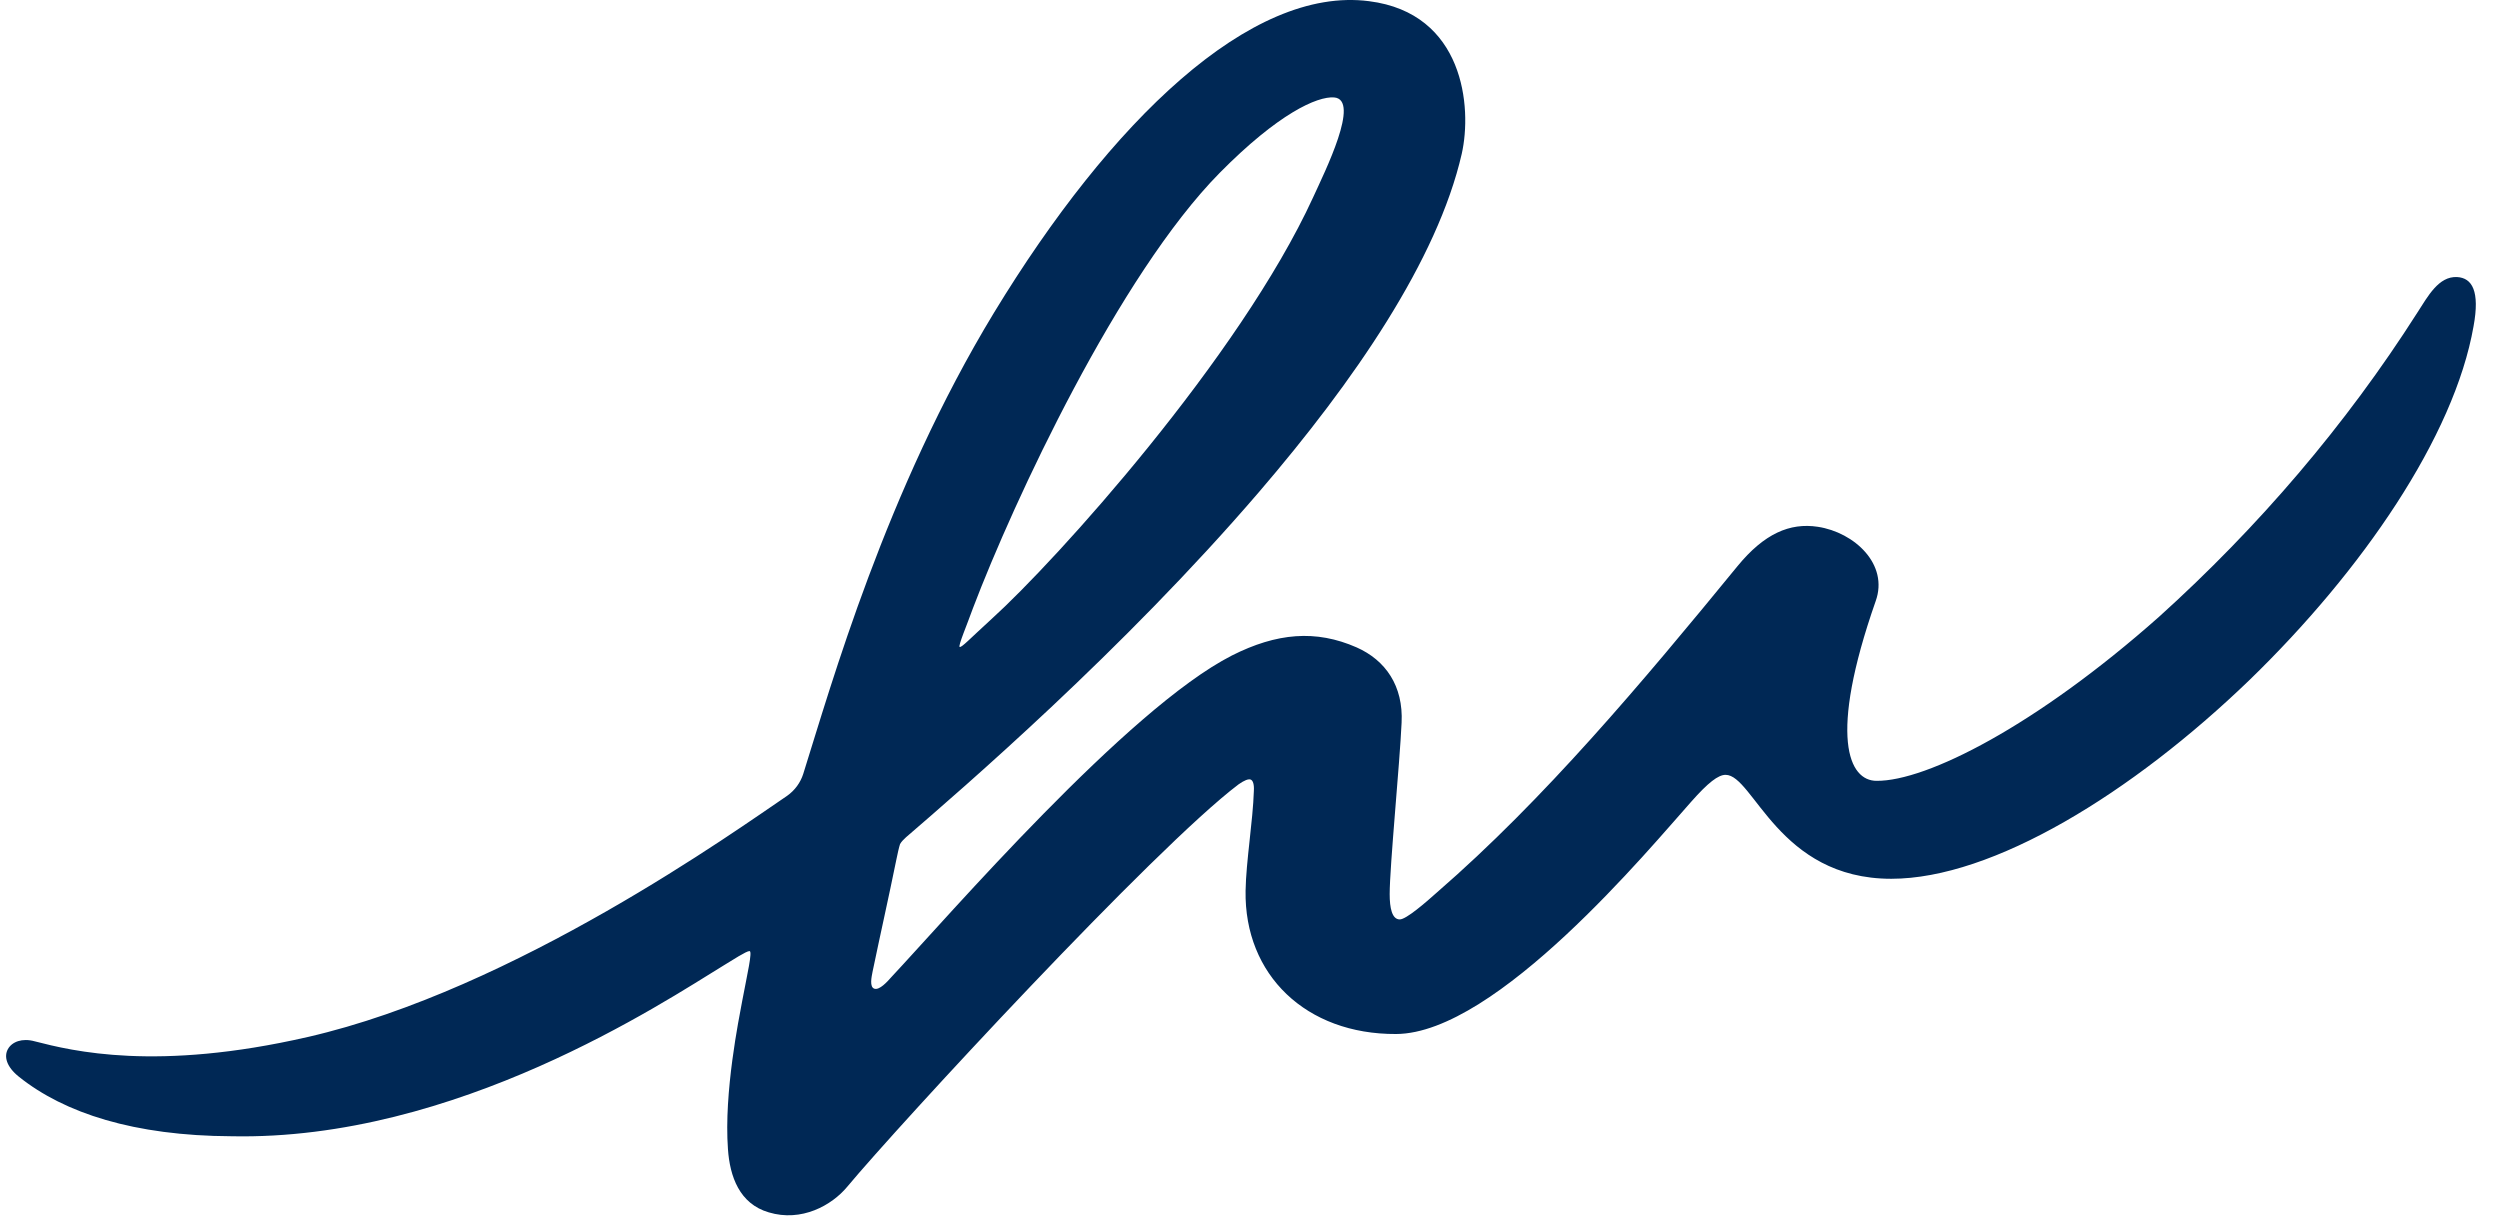
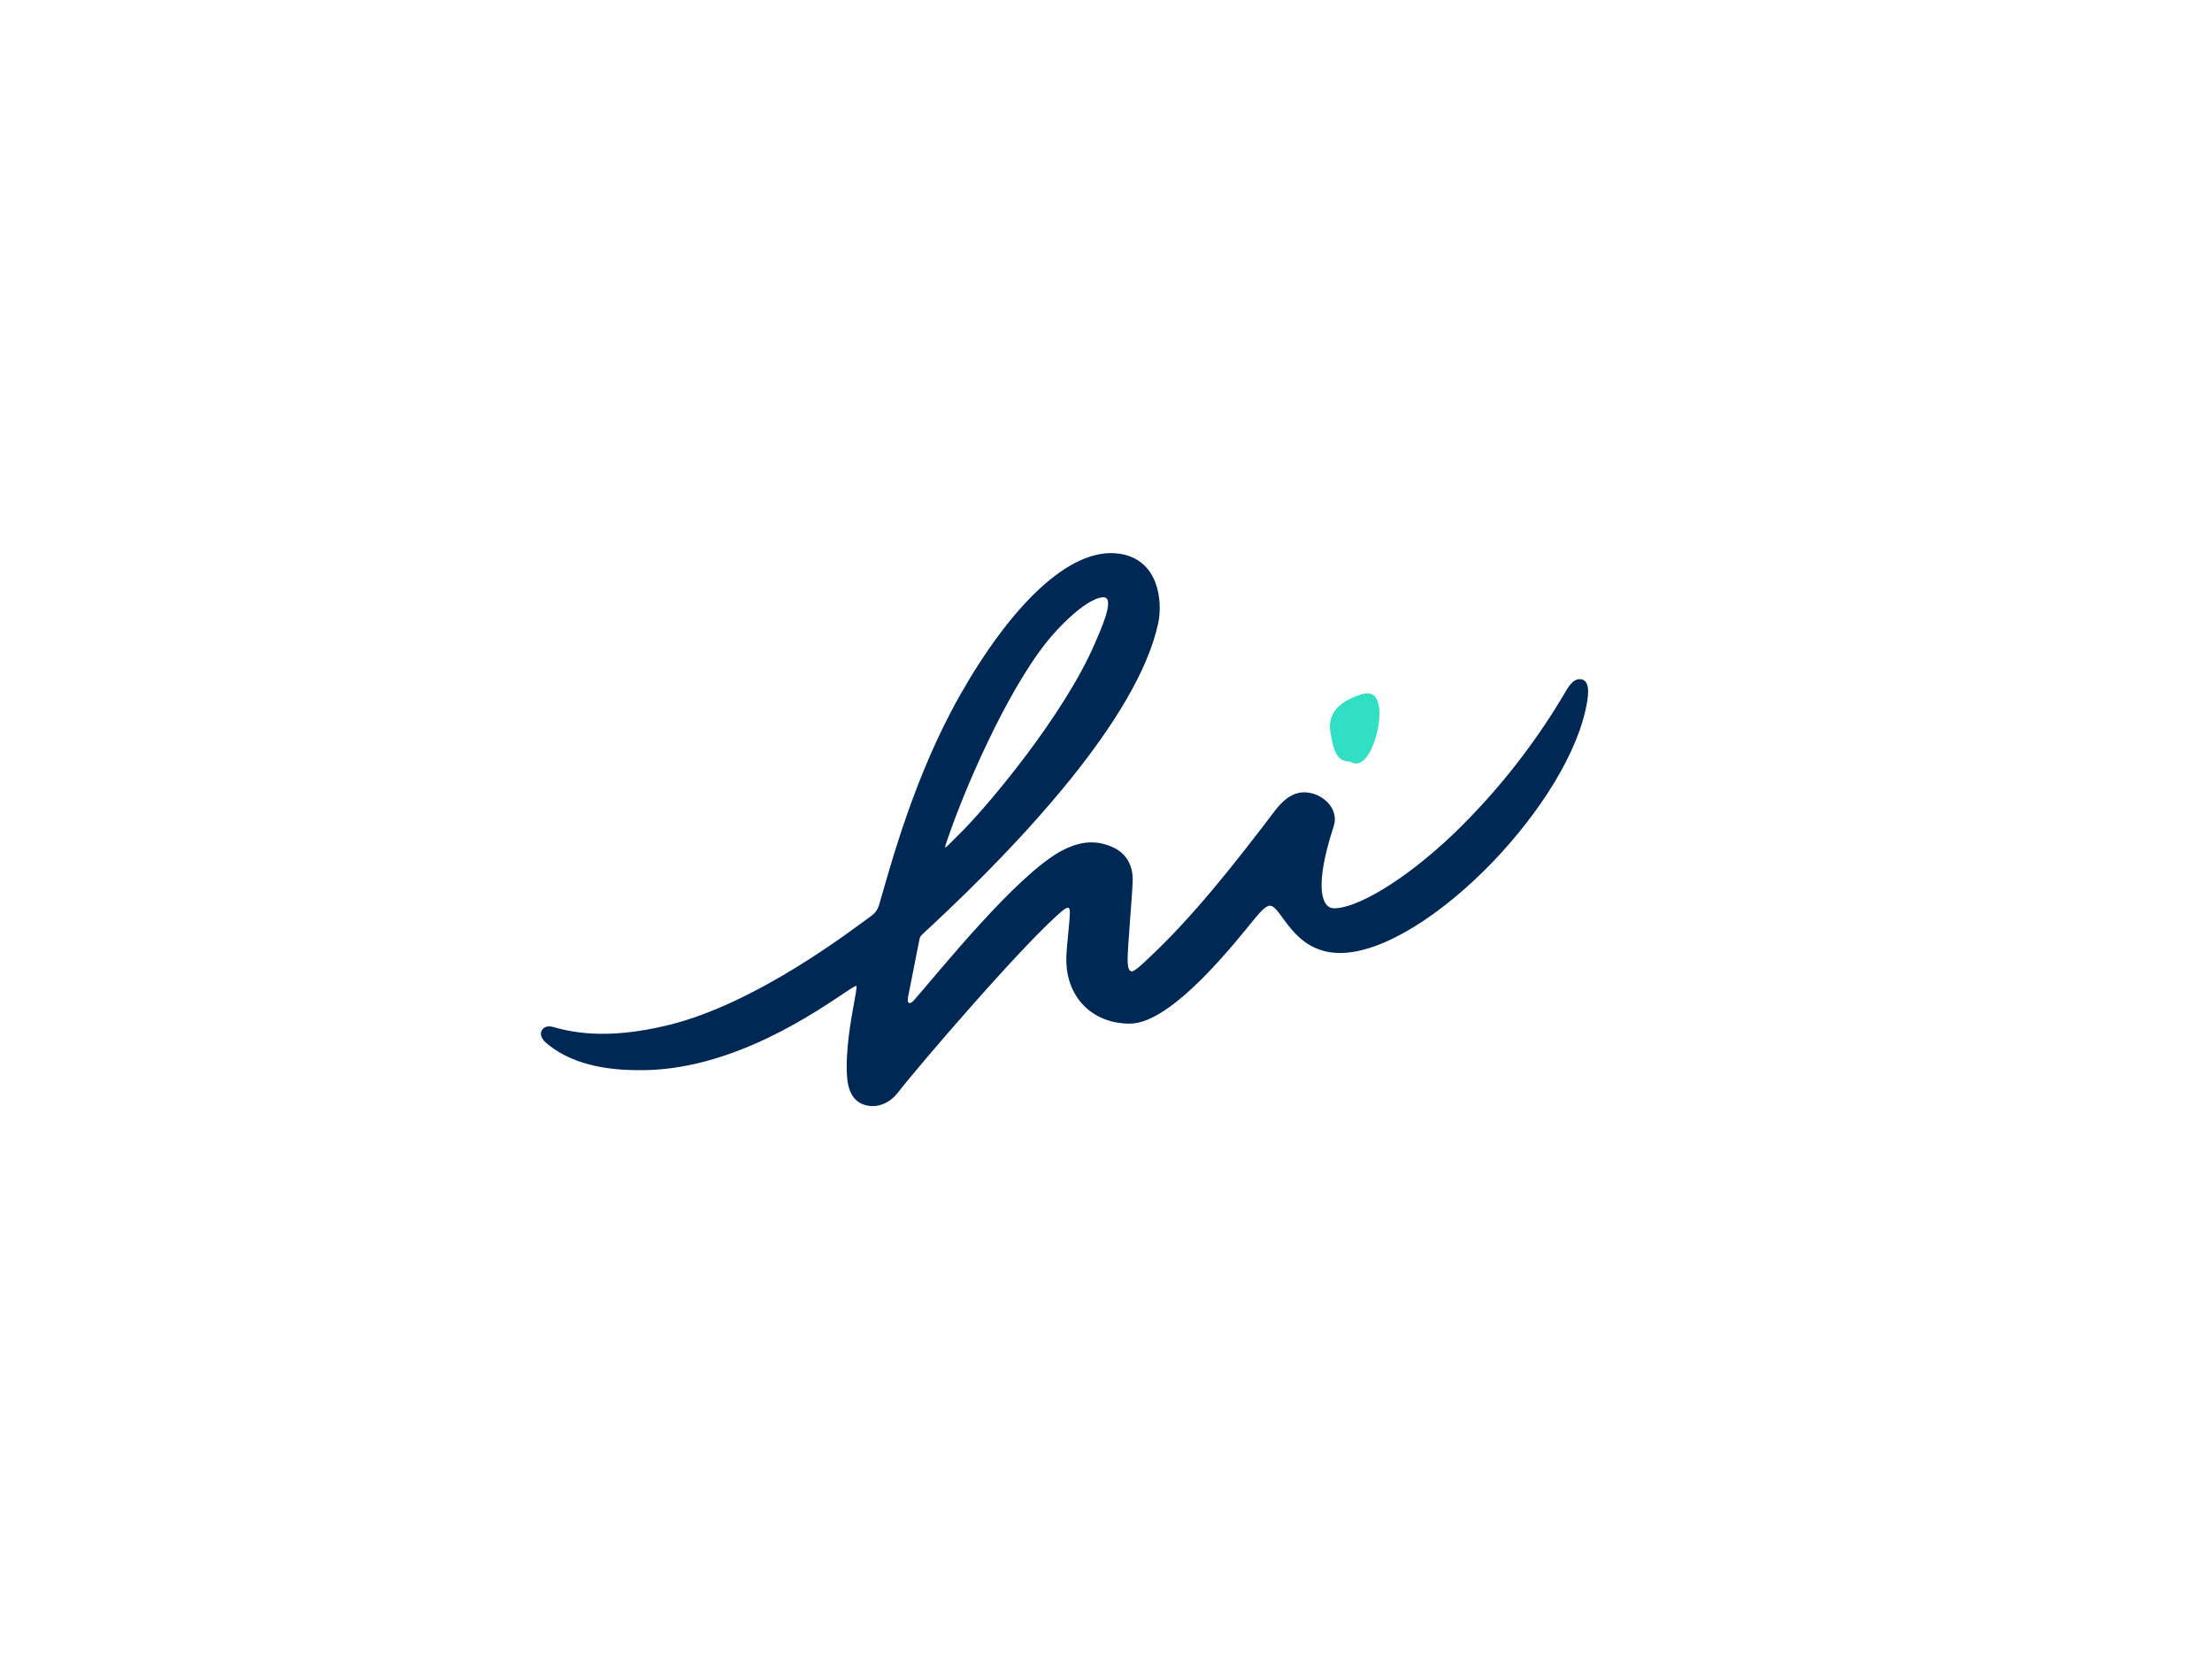
- <svg xmlns="http://www.w3.org/2000/svg" width="78" height="38" viewBox="0 0 78 38" fill="none">
-   <path d="M27.809 30.487C29.585 28.592 35.168 22.12 38.433 20.453C39.836 19.745 41.053 19.639 42.327 20.199C43.229 20.599 43.787 21.4 43.73 22.547C43.673 23.815 43.358 27.031 43.358 27.898C43.358 28.325 43.429 28.686 43.673 28.686C43.873 28.686 44.474 28.165 44.847 27.831C48.168 24.949 51.218 21.32 54.21 17.664C55.041 16.65 55.842 16.303 56.716 16.436C57.861 16.61 58.935 17.61 58.52 18.758C57.031 23.015 57.689 24.362 58.548 24.362C60.109 24.376 63.531 22.641 67.353 19.252C70.475 16.436 73.195 13.247 75.414 9.765C75.758 9.231 76.087 8.617 76.66 8.644C77.132 8.67 77.376 9.084 77.175 10.178C76.574 13.621 73.696 17.811 70.188 21.213C66.523 24.749 62.171 27.418 59.007 27.418C55.484 27.418 54.711 24.175 53.838 24.175C53.609 24.175 53.294 24.416 52.764 25.016C51.49 26.444 46.694 32.248 43.558 32.261C40.752 32.275 38.819 30.42 38.862 27.791C38.877 26.871 39.091 25.616 39.12 24.683C39.134 24.469 39.091 24.349 39.02 24.322C38.948 24.296 38.819 24.349 38.647 24.469C36.027 26.444 28.024 35.117 26.435 37.025C25.948 37.612 25.003 38.133 23.986 37.826C23.07 37.559 22.77 36.705 22.712 35.851C22.583 34.076 23.056 31.781 23.156 31.234C23.314 30.393 23.485 29.673 23.385 29.673C23.285 29.673 22.855 29.953 22.569 30.127C20.694 31.274 14.222 35.597 7.221 35.451C4.186 35.437 2.01 34.73 0.592 33.596C0.191 33.276 0.12 32.955 0.249 32.728C0.377 32.502 0.692 32.382 1.079 32.488C2.267 32.795 4.887 33.436 9.598 32.355C16.069 30.874 22.999 25.883 24.559 24.829C24.803 24.656 24.974 24.416 25.06 24.149C25.934 21.373 27.637 15.315 31.016 9.751C34.653 3.773 39.02 -0.443 42.714 0.037C45.677 0.411 45.935 3.346 45.606 4.801C44.847 8.11 42.255 11.886 39.277 15.355C35.039 20.293 30.014 24.616 28.267 26.123C28.196 26.19 28.124 26.257 28.081 26.337C28.053 26.417 27.995 26.671 27.967 26.817C27.709 28.085 27.494 29.019 27.222 30.327C27.194 30.474 27.122 30.794 27.279 30.847C27.437 30.901 27.68 30.634 27.809 30.487ZM29.942 20.186C30.014 20.199 30.243 19.946 30.945 19.305C32.935 17.504 38.676 11.152 40.967 6.162C41.339 5.348 42.456 3.106 41.625 3.04C41.096 2.999 39.879 3.547 38.06 5.388C34.911 8.577 31.632 15.622 30.358 18.971C30.172 19.492 29.885 20.159 29.942 20.186Z" fill="#002855" />
+ <svg xmlns="http://www.w3.org/2000/svg" id="Layer_1" data-name="Layer 1" viewBox="0 0 800 600">
+   <defs>
+     <style>.cls-1{fill:none;}.cls-2{fill:#30dfc4;}.cls-3{fill:#002855;}</style>
+   </defs>
+   <rect class="cls-1" width="800" height="600" />
+   <path class="cls-2" d="M488.24,275.42c5.42,3.35,8.91-6.24,10-11.3S499.91,249,492.84,251c-6.68,1.93-12.85,5.87-11.74,13.38S483.7,275.5,488.24,275.42Z" />
+   <path class="cls-3" d="M331.37,360.81c8.73-10,36.18-44.13,52.23-52.93,6.89-3.73,12.88-4.29,19.14-1.34,4.44,2.12,7.18,6.34,6.9,12.39-.28,6.69-1.83,23.65-1.83,28.23,0,2.25.35,4.15,1.55,4.15,1,0,3.94-2.75,5.77-4.51,16.33-15.2,31.32-34.34,46-53.63,4.08-5.35,8-7.18,12.32-6.47,5.63.91,10.91,6.19,8.86,12.24-7.32,22.46-4.08,29.56.14,29.56,7.68.07,24.5-9.08,43.29-26.95a241.1,241.1,0,0,0,39.63-50c1.68-2.82,3.3-6.06,6.12-5.92,2.32.14,3.52,2.33,2.53,8.1-2.95,18.16-17.1,40.26-34.34,58.2-18,18.65-39.42,32.73-55,32.73-17.32,0-21.12-17.1-25.41-17.1-1.13,0-2.68,1.27-5.28,4.43-6.26,7.53-29.84,38.15-45.26,38.22-13.79.07-23.29-9.71-23.08-23.58.07-4.85,1.12-11.47,1.27-16.4.07-1.12-.15-1.76-.5-1.9s-1,.14-1.83.78c-12.88,10.41-52.22,56.16-60,66.23-2.4,3.09-7,5.84-12,4.22-4.5-1.41-6-5.91-6.26-10.42-.64-9.36,1.69-21.46,2.18-24.35.77-4.43,1.62-8.23,1.13-8.23s-2.61,1.47-4,2.39c-9.22,6-41,28.86-75.45,28.08-14.92-.07-25.62-3.8-32.58-9.78-2-1.69-2.33-3.38-1.69-4.58s2.18-1.83,4.08-1.26c5.84,1.62,18.72,5,41.88-.71,31.81-7.81,65.88-34.13,73.55-39.69a7.09,7.09,0,0,0,2.46-3.59c4.29-14.64,12.67-46.6,29.28-75.95,17.88-31.53,39.34-53.77,57.5-51.23,14.57,2,15.84,17.45,14.22,25.12-3.73,17.46-16.47,37.38-31.11,55.68-20.83,26-45.54,48.84-54.12,56.79a4.62,4.62,0,0,0-.92,1.13c-.14.42-.42,1.76-.56,2.53-1.27,6.69-2.32,11.62-3.66,18.51-.14.78-.49,2.47.28,2.75S330.74,361.58,331.37,360.81Zm10.49-54.34c.35.07,1.48-1.26,4.93-4.64,9.78-9.5,38-43,49.27-69.33,1.82-4.29,7.31-16.12,3.23-16.47-2.6-.21-8.58,2.68-17.52,12.39-15.49,16.82-31.6,54-37.87,71.65C343,302.81,341.58,306.33,341.86,306.47Z" />
</svg>
